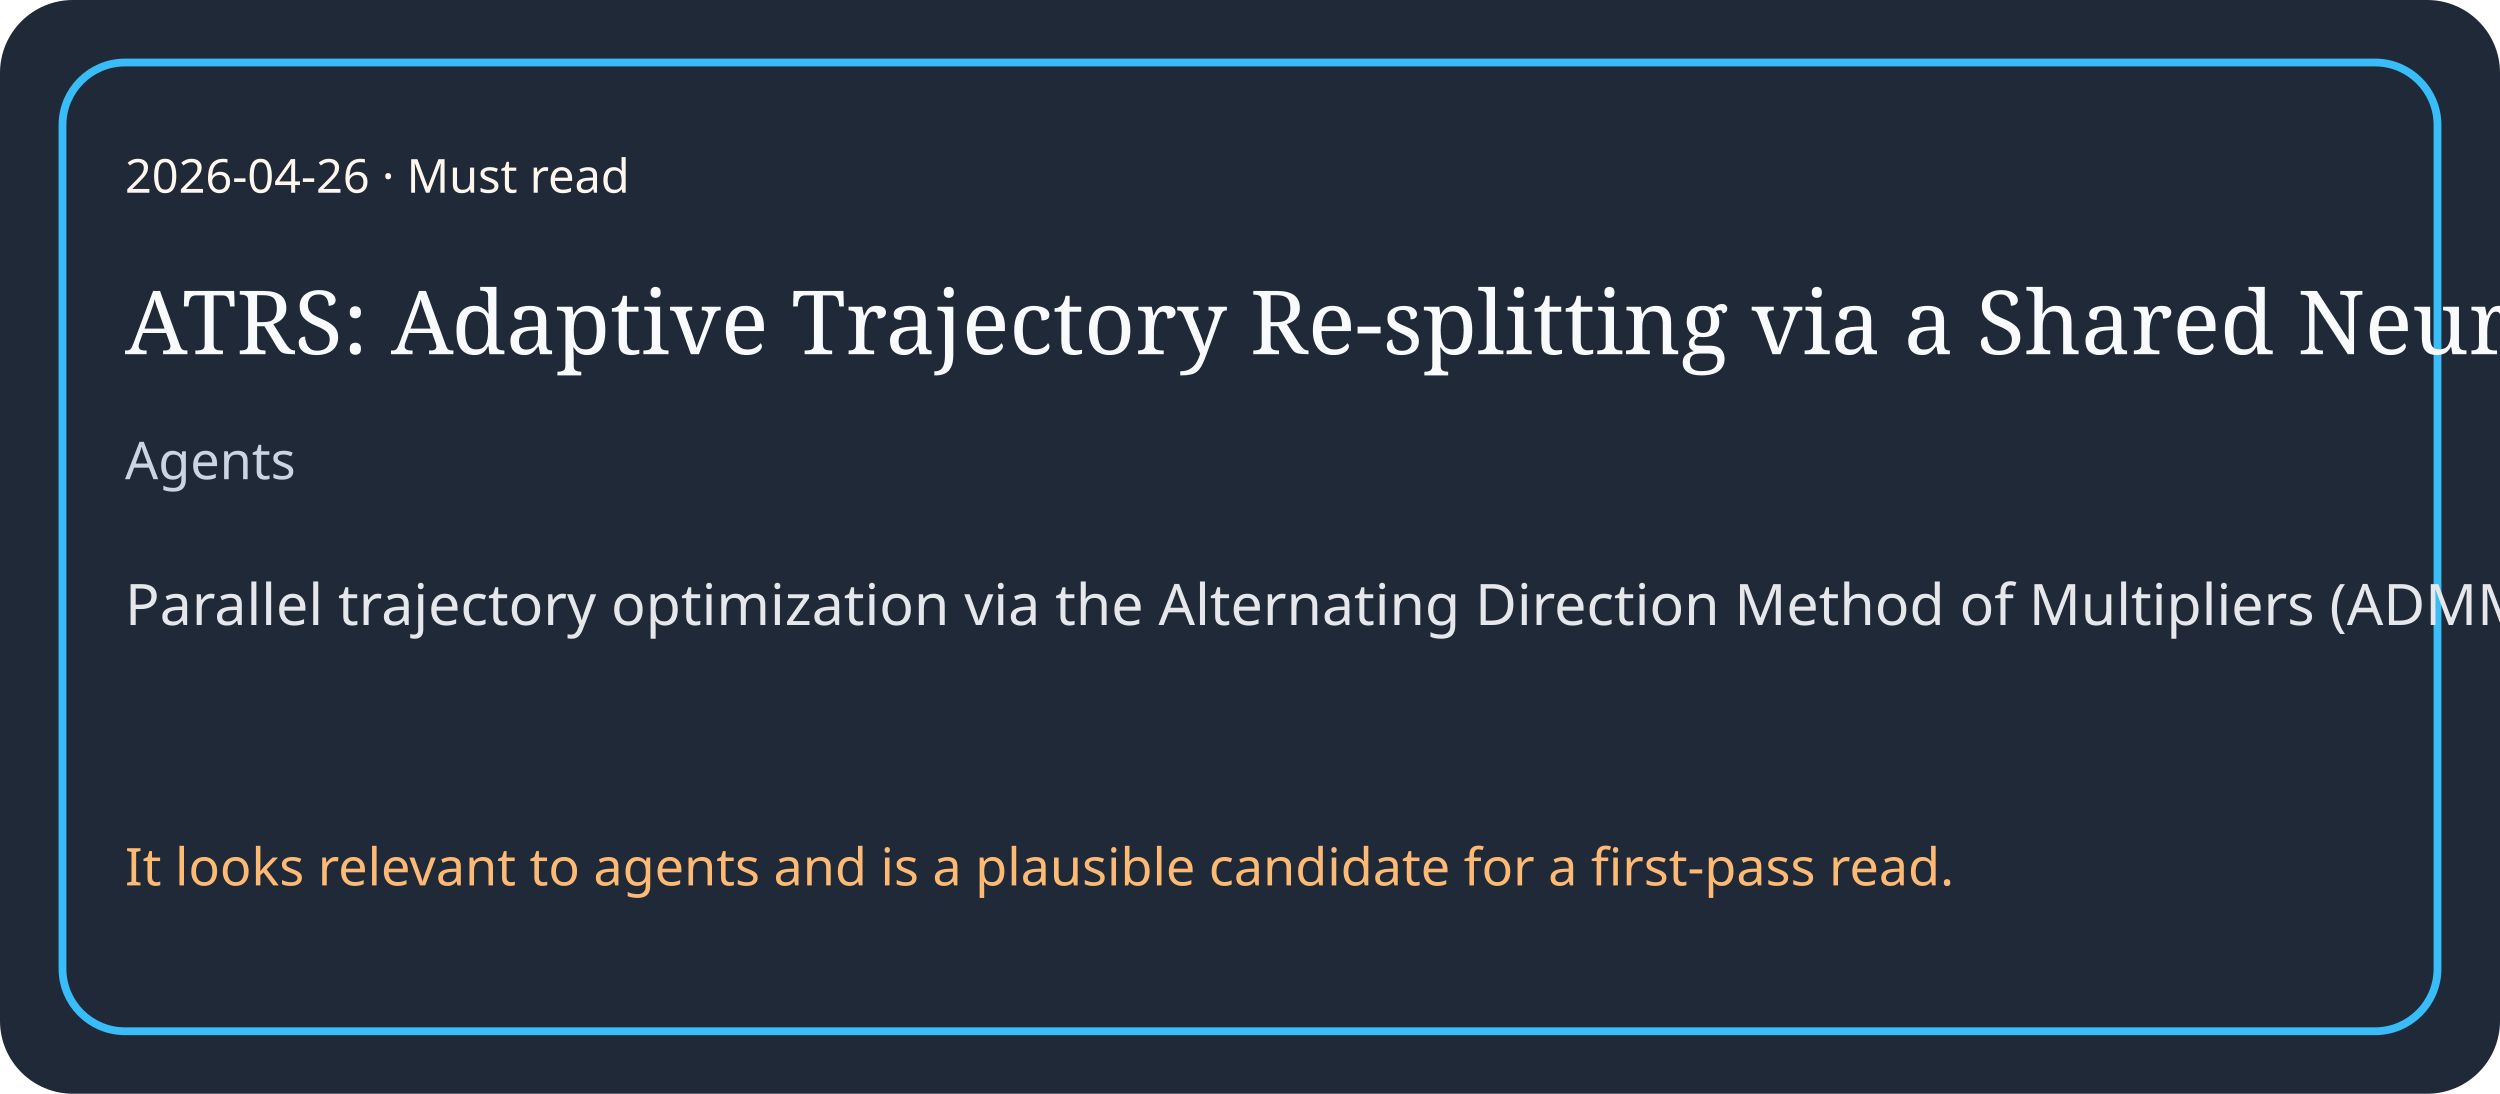
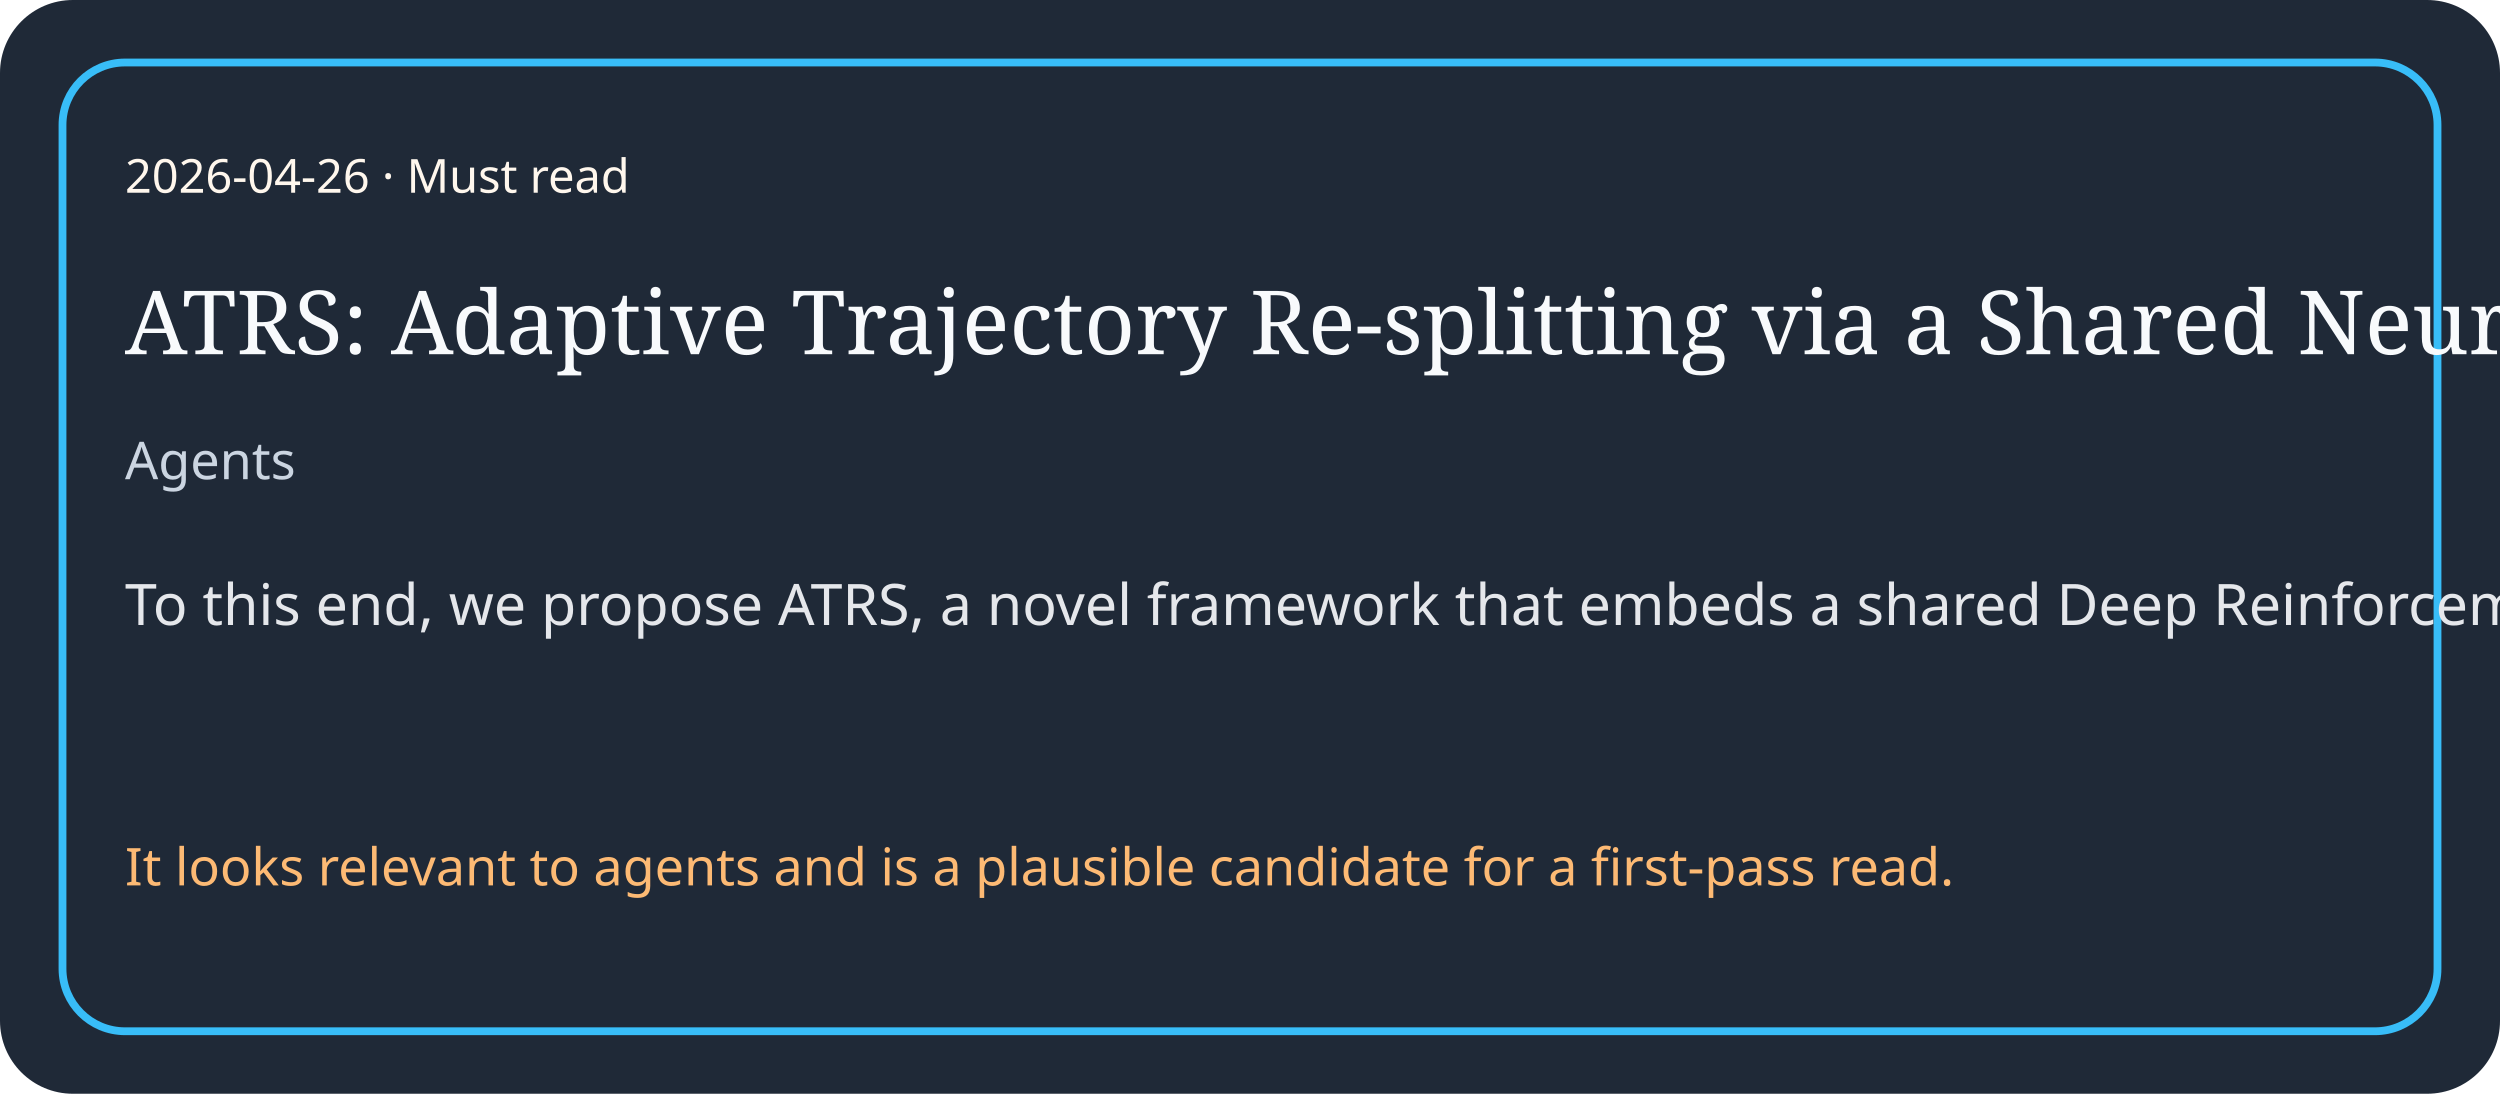
<svg xmlns="http://www.w3.org/2000/svg" width="960" height="420" viewBox="0 0 960 420">
  <rect width="960" height="420" rx="28" fill="#1f2937" />
  <rect x="24" y="24" width="912" height="372" rx="24" fill="none" stroke="#38bdf8" stroke-width="3" />
  <text x="48" y="74" fill="#fff7ed" font-size="18" font-family="Trebuchet MS, sans-serif">2026-04-26 · Must read</text>
  <text x="48" y="136" fill="#f8fafc" font-size="34" font-family="Georgia, serif">ATRS: Adaptive Trajectory Re-splitting via a Shared Neural Policy for Parallel Optimization</text>
  <text x="48" y="184" fill="#cbd5e1" font-size="20" font-family="Trebuchet MS, sans-serif">Agents</text>
-   <text x="48" y="240" fill="#e5e7eb" font-size="22" font-family="Trebuchet MS, sans-serif">Parallel trajectory optimization via the Alternating Direction Method of Multipliers (ADMM) has emerged as a scalable a…</text>
+   <text x="48" y="240" fill="#e5e7eb" font-size="22" font-family="Trebuchet MS, sans-serif">To this end, we propose ATRS, a novel framework that embeds a shared Deep Reinforcement Learning policy into the parall…</text>
  <text x="48" y="340" fill="#fdba74" font-size="20" font-family="Trebuchet MS, sans-serif">It looks relevant to agents and is a plausible candidate for a first-pass read.</text>
</svg>
